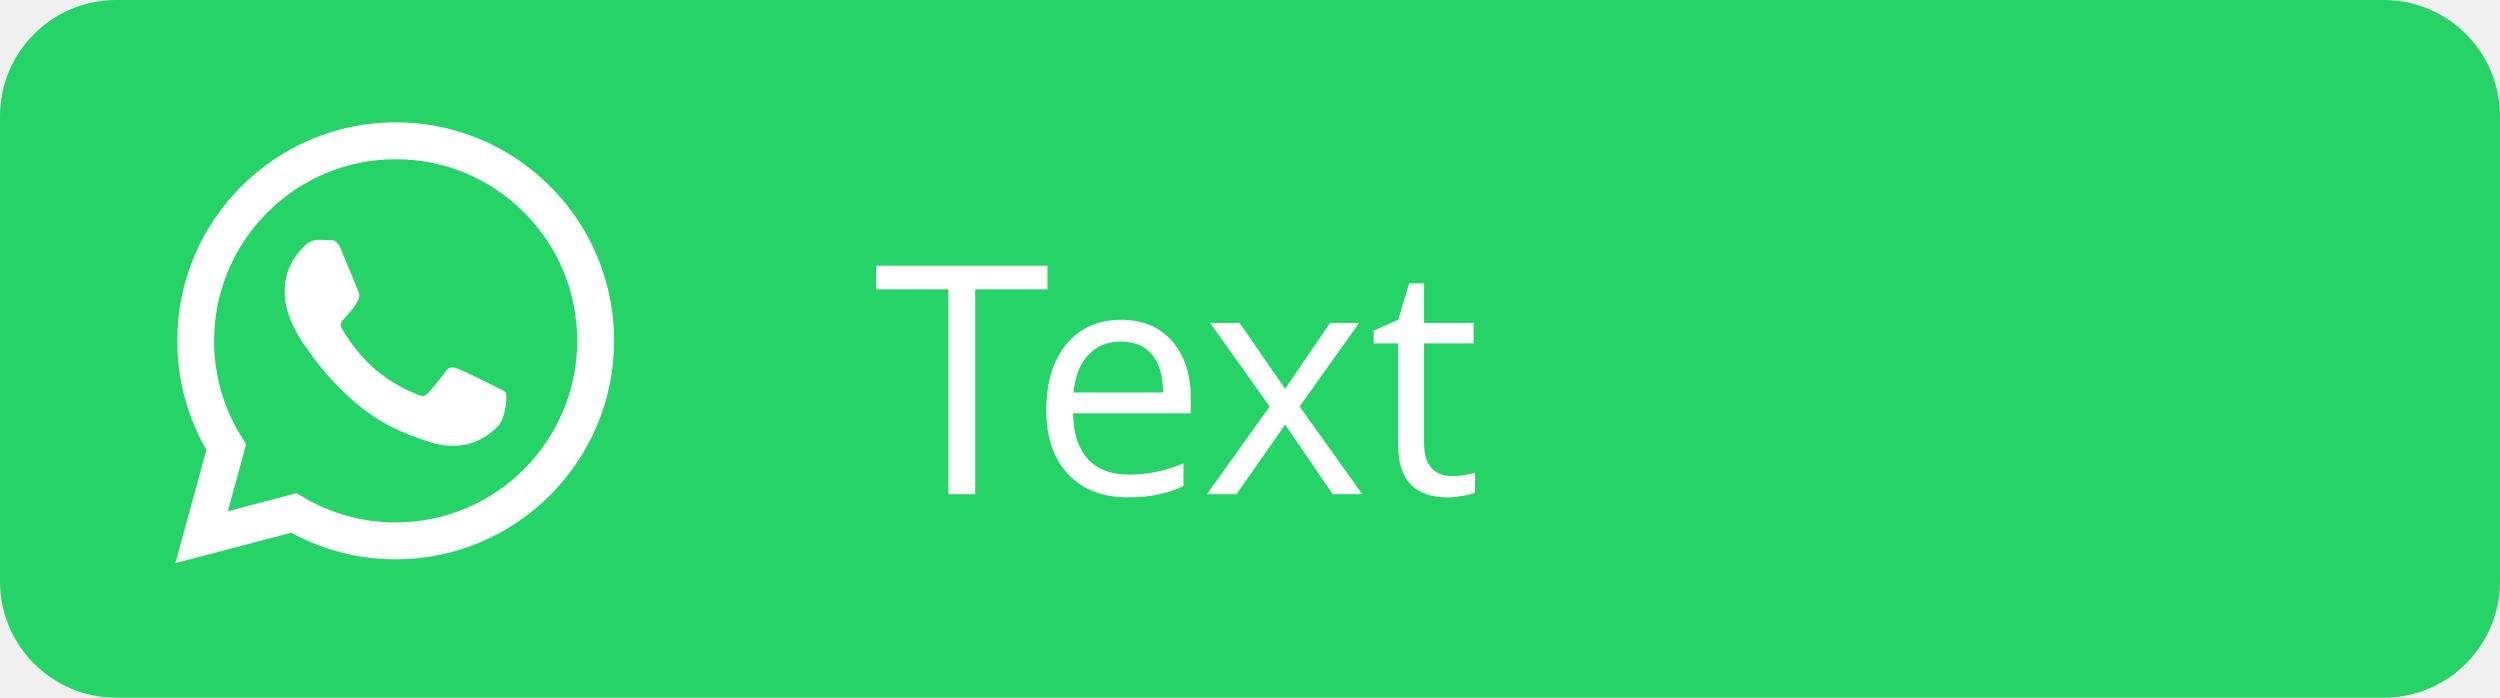
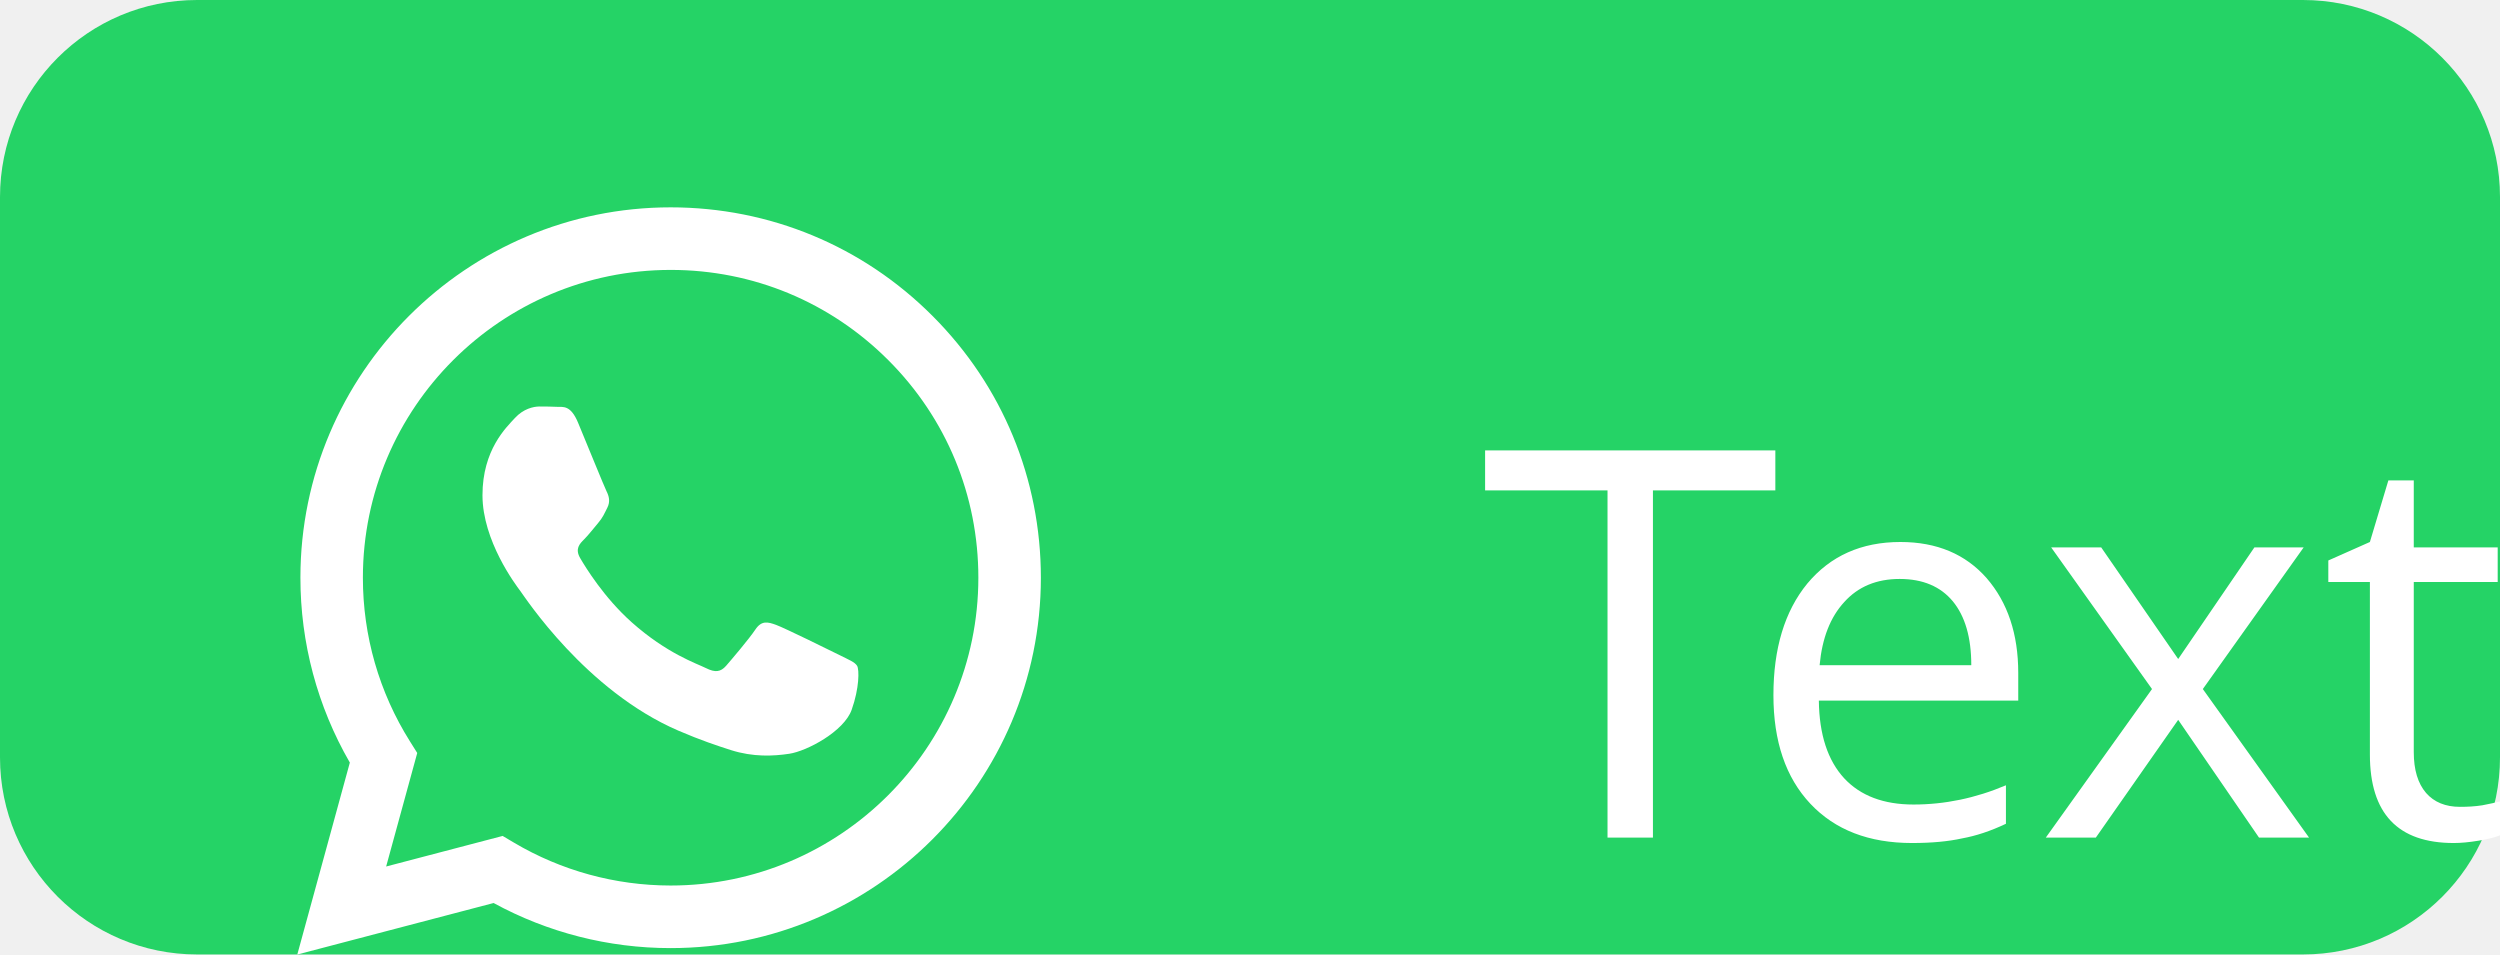
- <svg xmlns="http://www.w3.org/2000/svg" width="86" height="24">
+ <svg xmlns="http://www.w3.org/2000/svg">
  <g fill="none" fill-rule="evenodd">
-     <rect width="86" height="24" fill="#25D366" rx="4" />
+     <rect width="100%" height="100%" fill="#25D366" rx="4" />
    <g fill="#FFF">
      <path fill-rule="nonzero" d="M6.034 19.371l1.066-3.894C6.442 14.338 6.096 13.045 6.097 11.721c.002-4.143 3.372-7.513 7.514-7.513 2.01.001 3.897.783 5.315 2.204 1.419 1.42 2.199 3.308 2.199 5.316-.002 4.143-3.373 7.514-7.514 7.514 0 0 0 0 0 0h-.003c-1.257-0-2.493-.316-3.59-.915l-3.983 1.045zm4.168-2.405l.228.135c.959.569 2.058.87 3.178.871h.003c3.442 0 6.244-2.802 6.245-6.245.001-1.669-.648-3.238-1.828-4.418-1.179-1.18-2.747-1.831-4.415-1.831-3.445 0-6.247 2.801-6.248 6.245-.001 1.18.33 2.329.955 3.323l.148.236-.631 2.304 2.363-.62z" />
      <path d="M17.396 13.514c-.047-.078-.172-.125-.36-.22-.188-.094-1.111-.548-1.283-.611-.172-.063-.297-.094-.423.094-.125.188-.485.611-.594.736-.11.125-.219.141-.407.047-.188-.094-.792-.293-1.51-.932-.558-.498-.935-1.113-1.044-1.301-.11-.188-.012-.29.082-.383.085-.084.188-.219.282-.329.094-.11.125-.188.188-.313.063-.125.031-.235-.016-.329-.047-.094-.422-1.018-.579-1.394-.152-.366-.307-.316-.422-.322-.109-.005-.235-.007-.36-.007-.125 0-.329.047-.501.235-.172.188-.657.642-.657 1.566 0 .924.673 1.817.767 1.942.094.125 1.324 2.022 3.207 2.835.448.193.797.309 1.07.396.45.143.859.123 1.182.074.361-.054 1.111-.454 1.267-.893.156-.439.156-.815.11-.893z" />
    </g>
    <text fill="#FFF" font-family="OpenSans, Open Sans" font-size="11">
      <tspan x="30.048" y="17">Text</tspan>
    </text>
  </g>
</svg>
